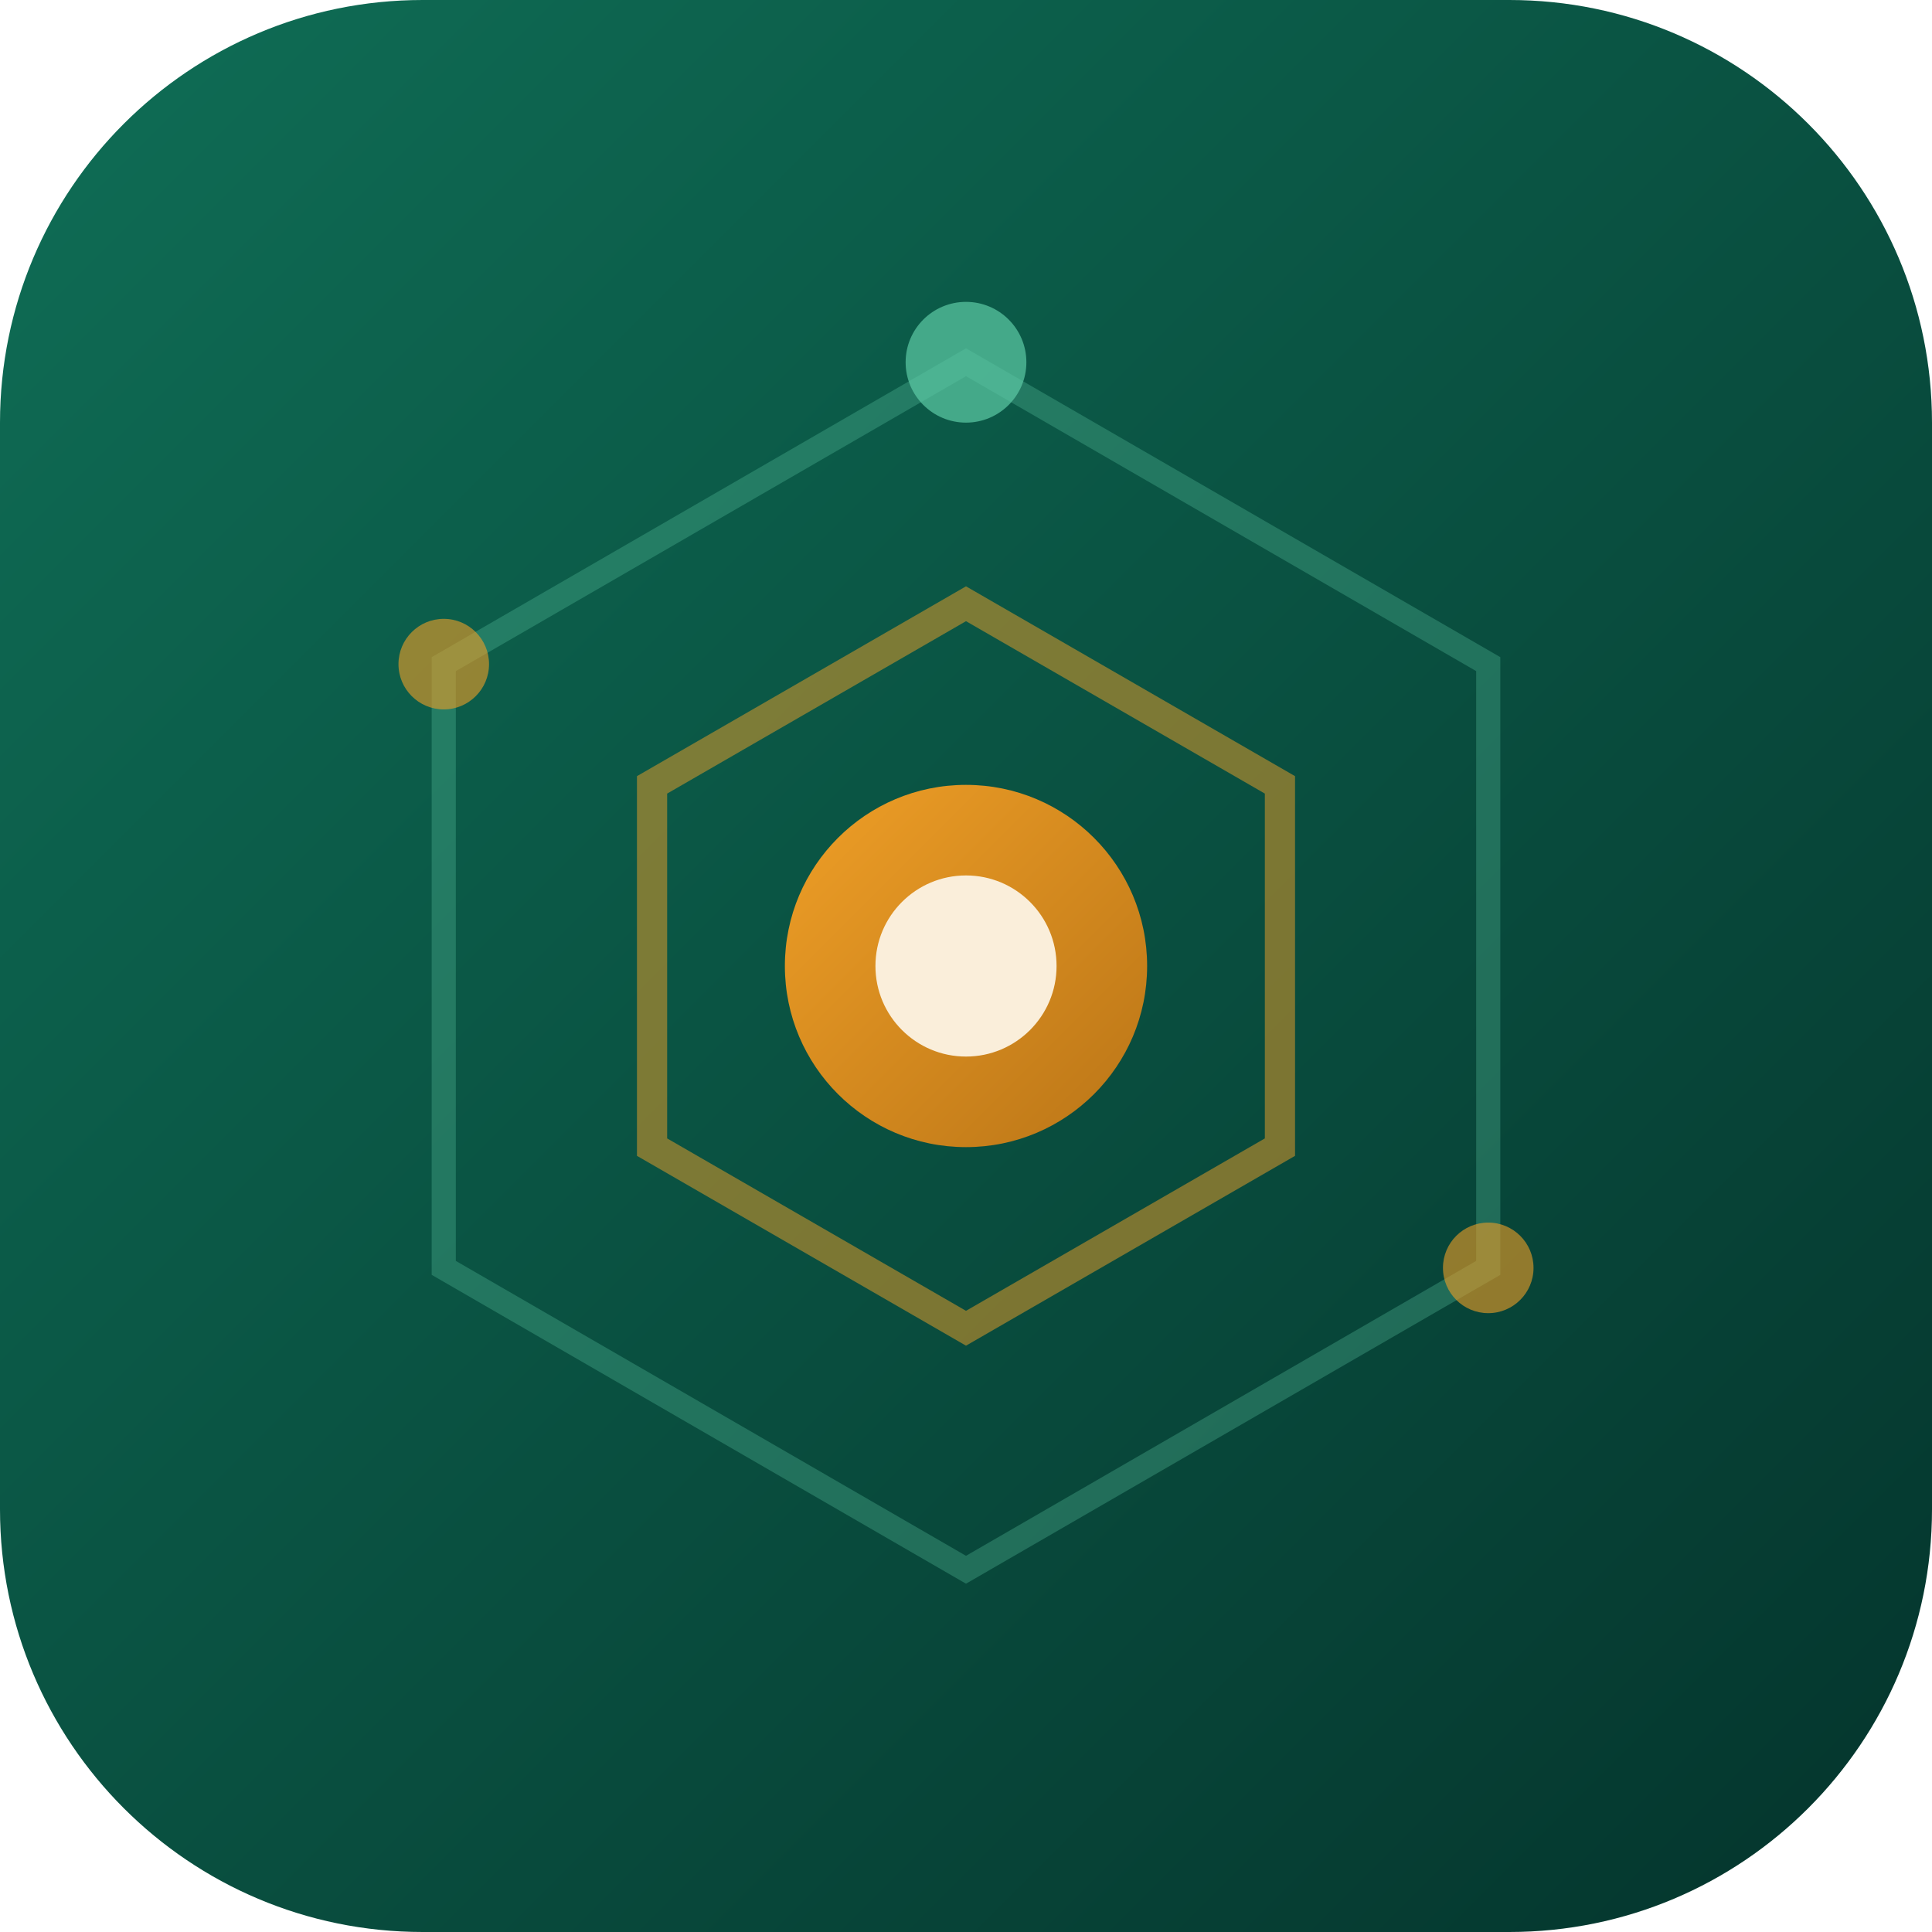
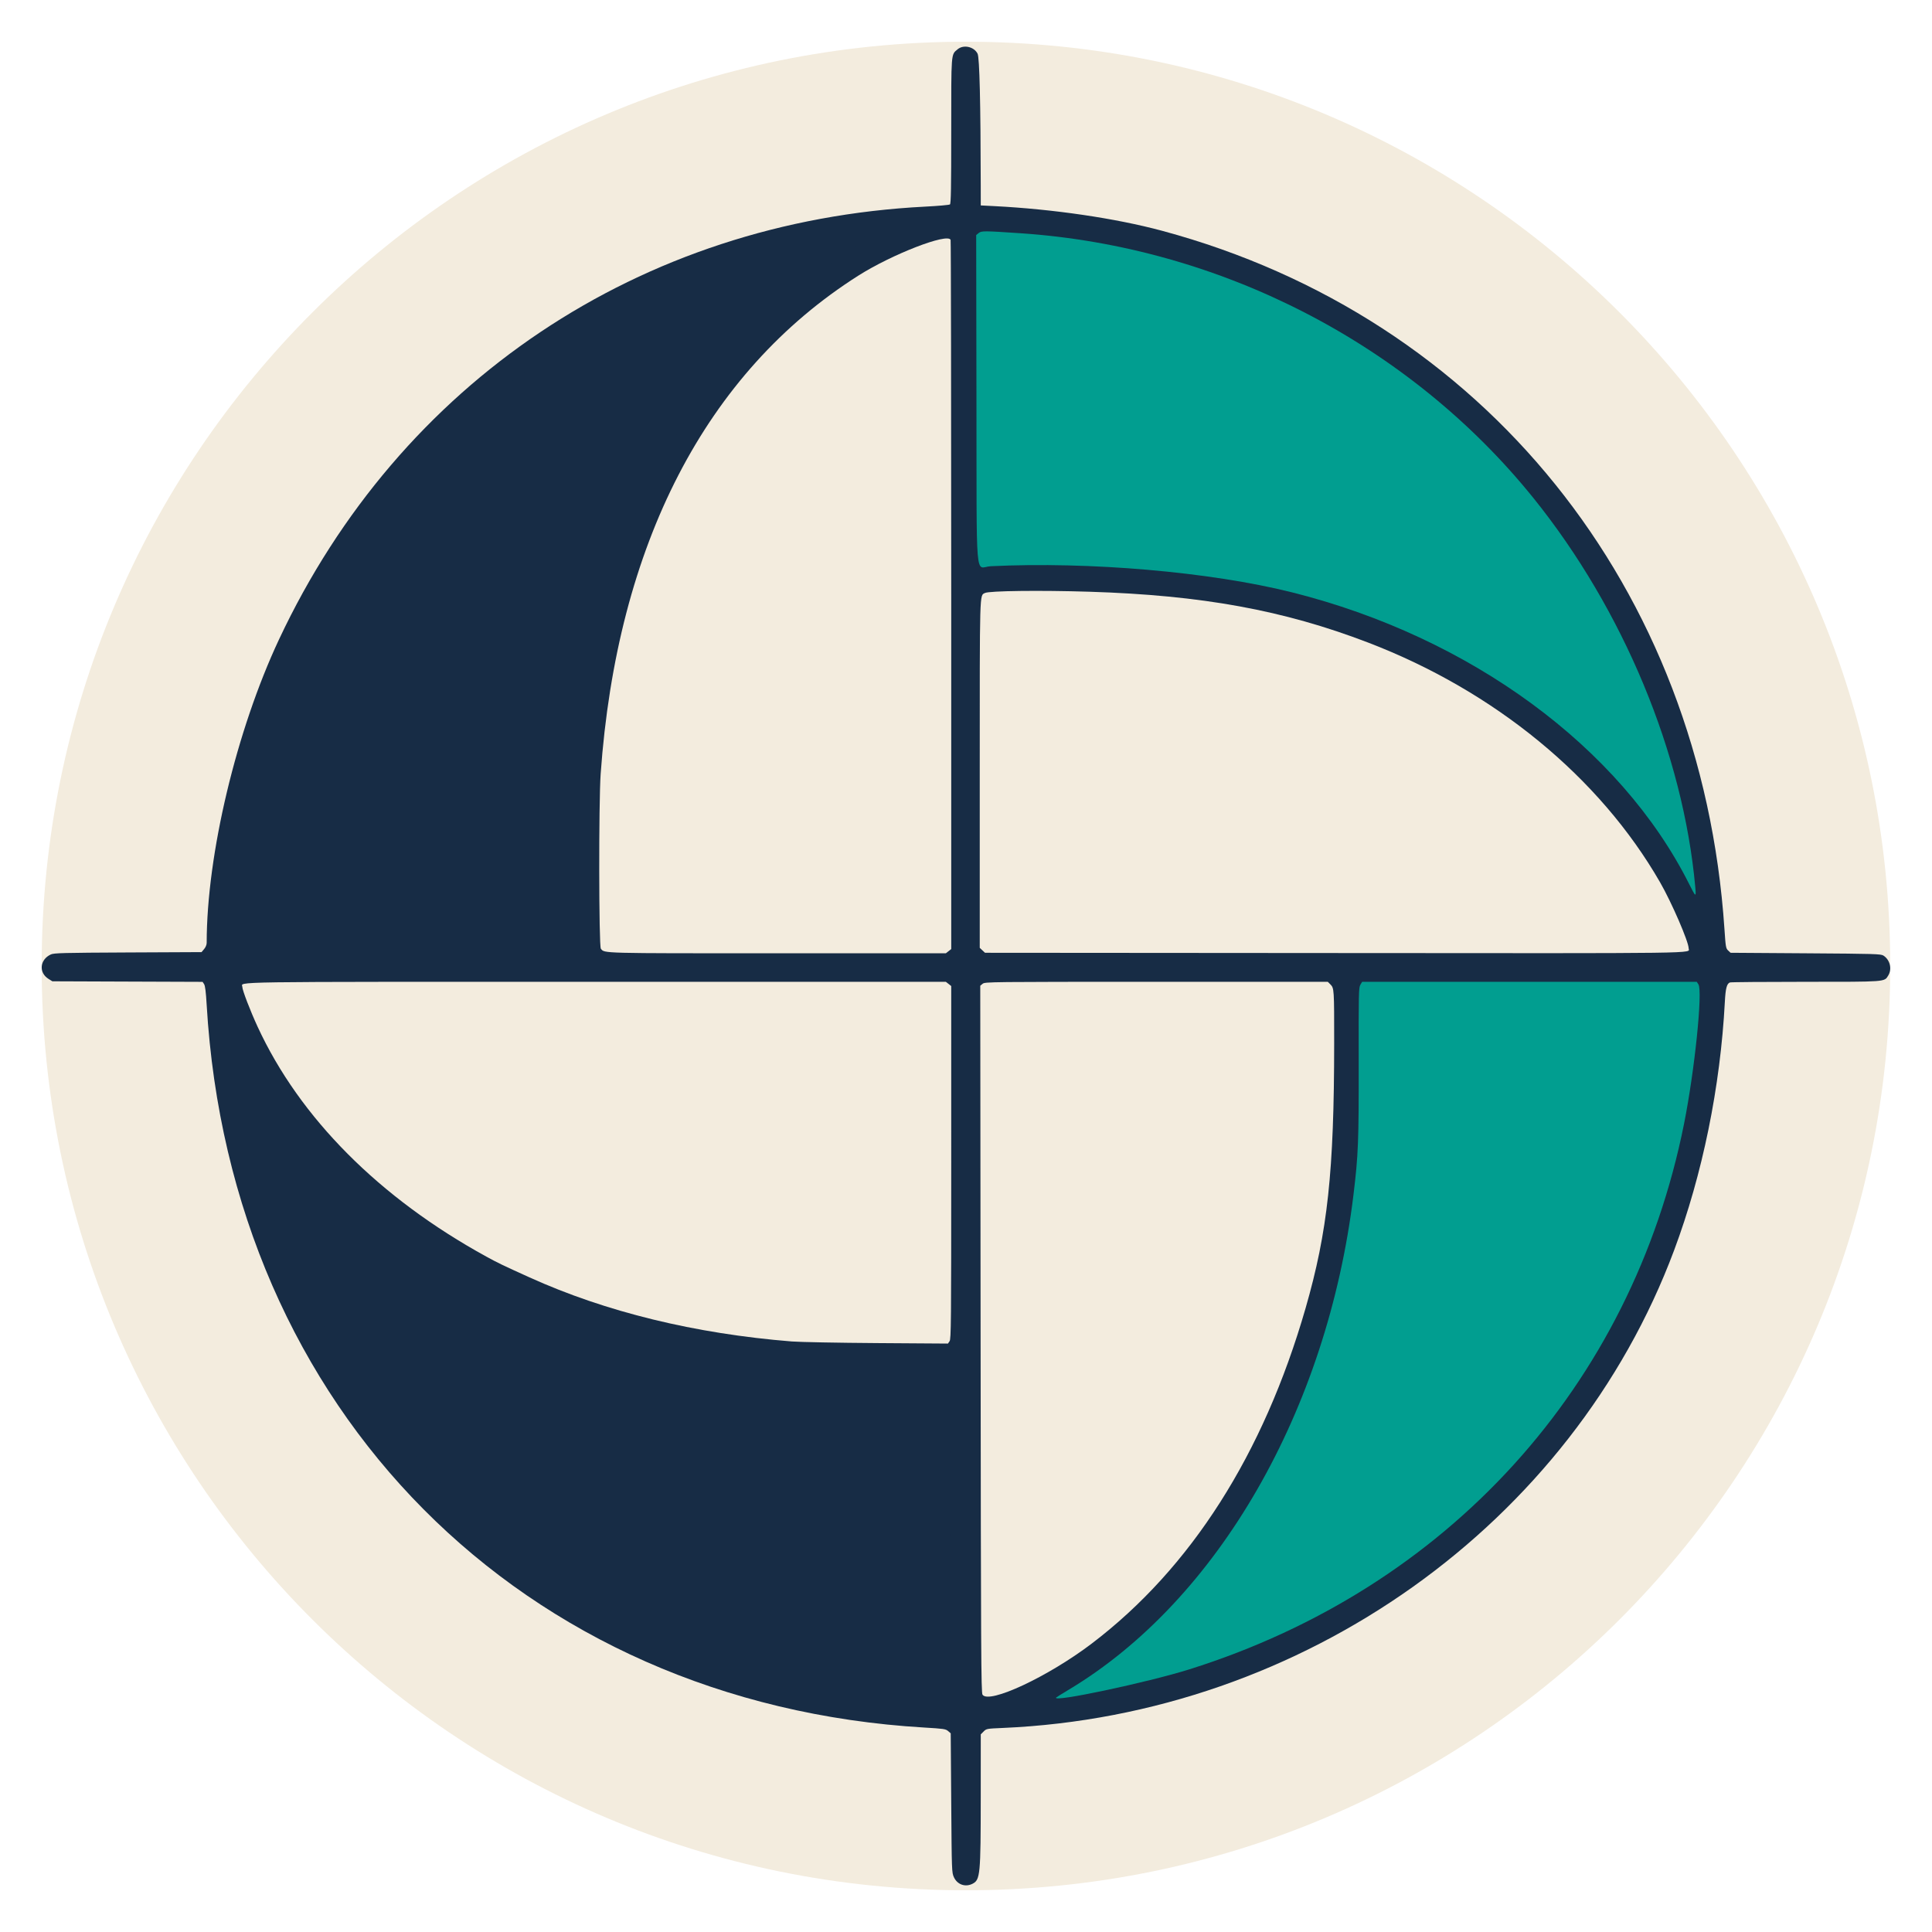
- <svg xmlns="http://www.w3.org/2000/svg" width="64" height="64" viewBox="0 0 64 64">
-   <defs>
-     <linearGradient id="bg" x1="0" y1="0" x2="1" y2="1">
-       <stop offset="0%" stop-color="#0F6E56" />
-       <stop offset="100%" stop-color="#04342C" />
-     </linearGradient>
-     <linearGradient id="core" x1="0" y1="0" x2="1" y2="1">
-       <stop offset="0%" stop-color="#EF9F27" />
-       <stop offset="100%" stop-color="#BA7517" />
-     </linearGradient>
-   </defs>
-   <rect width="64" height="64" rx="14" fill="url(#bg)" />
-   <g transform="translate(32,32)">
-     <polygon points="0,-20 17.3,-10 17.3,10 0,20 -17.3,10 -17.3,-10" fill="none" stroke="#5DCAA5" stroke-width="0.8" opacity="0.3" />
-     <polygon points="0,-12 10.4,-6 10.4,6 0,12 -10.4,6 -10.4,-6" fill="none" stroke="#EF9F27" stroke-width="1" opacity="0.5" />
-     <circle cx="0" cy="-20" r="2" fill="#5DCAA5" opacity="0.7" />
-     <circle cx="17.3" cy="10" r="1.5" fill="#EF9F27" opacity="0.6" />
-     <circle cx="-17.3" cy="-10" r="1.5" fill="#EF9F27" opacity="0.6" />
-     <circle cx="0" cy="0" r="6" fill="url(#core)" />
-     <circle cx="0" cy="0" r="3" fill="#FAEEDA" />
-   </g>
+ <svg xmlns="http://www.w3.org/2000/svg" width="500" height="500" viewBox="16.03 9.58 370.48 370.48">
+   <circle cx="201.26" cy="194.82" r="177.24" style="fill: rgb(243, 236, 222);" />
+   <path d="M199.648 19.041 C 198.387 20.101,198.438 19.452,198.438 34.722 C 198.438 45.579,198.385 48.627,198.193 48.779 C 198.059 48.886,195.928 49.076,193.457 49.202 C 138.809 51.981,92.687 82.865,69.543 132.178 C 61.358 149.617,55.673 173.452,55.664 190.366 C 55.664 190.743,55.471 191.215,55.171 191.572 L 54.677 192.158 40.571 192.224 C 28.115 192.282,26.385 192.327,25.781 192.604 C 23.649 193.584,23.411 196.098,25.337 197.296 L 26.074 197.754 40.477 197.808 L 54.880 197.861 55.167 198.299 C 55.369 198.607,55.515 199.781,55.660 202.250 C 60.222 279.990,116.115 336.291,193.259 340.853 C 196.994 341.074,197.377 341.130,197.837 341.526 L 198.340 341.958 198.438 355.305 C 198.534 368.471,198.541 368.665,198.957 369.566 C 199.613 370.985,201.158 371.515,202.545 370.797 C 203.995 370.048,204.088 369.059,204.096 354.331 L 204.102 342.157 204.647 341.612 C 205.184 341.075,205.237 341.065,208.309 340.932 C 265.982 338.445,317.438 301.832,337.064 249.316 C 342.512 234.740,345.931 217.984,346.789 201.660 C 346.923 199.097,347.159 198.204,347.763 197.973 C 347.937 197.906,354.447 197.852,362.229 197.852 C 377.824 197.852,377.361 197.887,378.120 196.643 C 378.880 195.395,378.467 193.653,377.215 192.833 C 376.713 192.504,375.733 192.474,362.280 192.383 L 347.883 192.285 347.420 191.850 C 346.985 191.441,346.942 191.193,346.711 187.749 C 342.324 122.300,300.566 70.448,238.867 53.834 C 229.975 51.440,217.989 49.678,206.689 49.105 L 204.102 48.973 204.096 45.043 C 204.073 29.282,203.865 20.610,203.492 19.877 C 202.799 18.516,200.790 18.079,199.648 19.041" fill-rule="evenodd" style="fill: rgb(23, 44, 69);" />
+   <path d="M211.816 54.314 C 250.169 56.924,286.336 75.613,310.092 105.098 C 327.311 126.470,338.815 154.144,341.120 179.736 C 341.297 181.695,341.223 181.656,339.957 179.133 C 326.795 152.889,297.994 131.736,263.748 123.160 C 248.129 119.248,224.923 117.239,206.006 118.159 C 202.962 118.307,203.334 122.678,203.274 86.064 L 203.223 54.653 203.707 54.261 C 204.237 53.831,204.770 53.835,211.816 54.314" fill-rule="evenodd" style="fill: rgb(1, 158, 144);" />
+   <path d="M198.319 55.582 C 198.384 55.752,198.438 86.420,198.438 123.732 L 198.438 191.573 197.923 191.978 L 197.408 192.383 165.104 192.383 C 130.832 192.383,132.003 192.413,131.250 191.504 C 130.861 191.034,130.829 163.412,131.211 158.008 C 134.323 114.015,151.402 80.979,180.618 62.439 C 187.084 58.335,197.785 54.191,198.319 55.582" fill-rule="evenodd" style="fill: rgb(243, 236, 222);" />
+   <path d="M224.902 123.049 C 246.501 123.721,262.165 126.579,278.407 132.809 C 302.669 142.115,322.793 158.647,334.372 178.784 C 336.584 182.630,339.844 190.162,339.844 191.426 C 339.844 192.450,344.412 192.389,271.924 192.335 L 204.914 192.285 204.410 191.812 L 203.906 191.338 203.906 158.065 C 203.906 122.236,203.861 123.830,204.901 123.292 C 205.711 122.874,215.466 122.755,224.902 123.049" fill-rule="evenodd" style="fill: rgb(243, 236, 222);" />
+   <path d="M197.923 198.256 L 198.437 198.661 198.438 232.490 C 198.438 263.362,198.410 266.359,198.121 266.771 L 197.805 267.223 184.205 267.131 C 176.725 267.080,169.375 266.940,167.871 266.820 C 149.296 265.331,132.205 261.157,117.578 254.536 C 112.321 252.156,111.520 251.771,109.299 250.552 C 88.773 239.293,73.483 223.924,65.420 206.445 C 64.011 203.392,62.500 199.456,62.500 198.840 C 62.500 197.780,57.611 197.852,130.388 197.852 L 197.408 197.852 197.923 198.256" fill-rule="evenodd" style="fill: rgb(243, 236, 222);" />
+   <path d="M271.141 198.343 C 271.865 199.067,271.875 199.227,271.870 209.644 C 271.856 234.307,270.620 245.754,266.385 260.449 C 258.311 288.466,244.391 310.298,225.391 324.743 C 217.045 331.088,205.633 336.426,204.433 334.547 C 204.169 334.134,204.128 326.541,204.070 266.340 L 204.004 198.599 204.465 198.225 C 204.915 197.861,205.716 197.852,237.788 197.852 L 270.650 197.852 271.141 198.343" fill-rule="evenodd" style="fill: rgb(243, 236, 222);" />
+   <path d="M341.717 198.340 C 342.569 199.639,340.991 214.941,338.959 225.098 C 328.916 275.280,293.726 314.090,244.125 329.685 C 236.056 332.222,217.619 336.123,218.561 335.095 C 218.618 335.032,219.716 334.350,221.002 333.579 C 249.589 316.427,270.568 279.942,275.574 238.672 C 276.494 231.089,276.598 228.452,276.573 213.323 C 276.551 200.017,276.573 198.968,276.891 198.430 L 277.233 197.852 309.315 197.852 L 341.397 197.852 341.717 198.340" fill-rule="evenodd" style="fill: rgb(1, 158, 144);" />
+   <path d="M 59.944 191.895 C 59.092 190.596 60.670 175.294 62.702 165.137 C 72.745 114.955 107.935 76.145 157.536 60.550 C 165.605 58.013 184.042 54.112 183.100 55.140 C 183.043 55.203 181.945 55.885 180.659 56.656 C 152.072 73.808 131.093 110.293 126.087 151.563 C 125.167 159.146 125.063 161.783 125.088 176.912 C 125.110 190.218 125.088 191.267 124.770 191.805 L 124.428 192.383 92.346 192.383 L 60.264 192.383 59.944 191.895" fill-rule="evenodd" style="fill: rgb(23, 44, 69);" />
+   <path d="M 189.845 334.561 C 151.492 331.951 115.325 313.262 91.569 283.777 C 74.350 262.405 62.846 234.731 60.541 209.139 C 60.364 207.180 60.438 207.219 61.704 209.742 C 74.866 235.986 103.667 257.139 137.913 265.715 C 153.532 269.627 176.738 271.636 195.655 270.716 C 198.699 270.568 198.327 266.197 198.387 302.811 L 198.438 334.222 197.954 334.614 C 197.424 335.044 196.891 335.040 189.845 334.561" fill-rule="evenodd" style="fill: rgb(23, 44, 69);" />
</svg>
